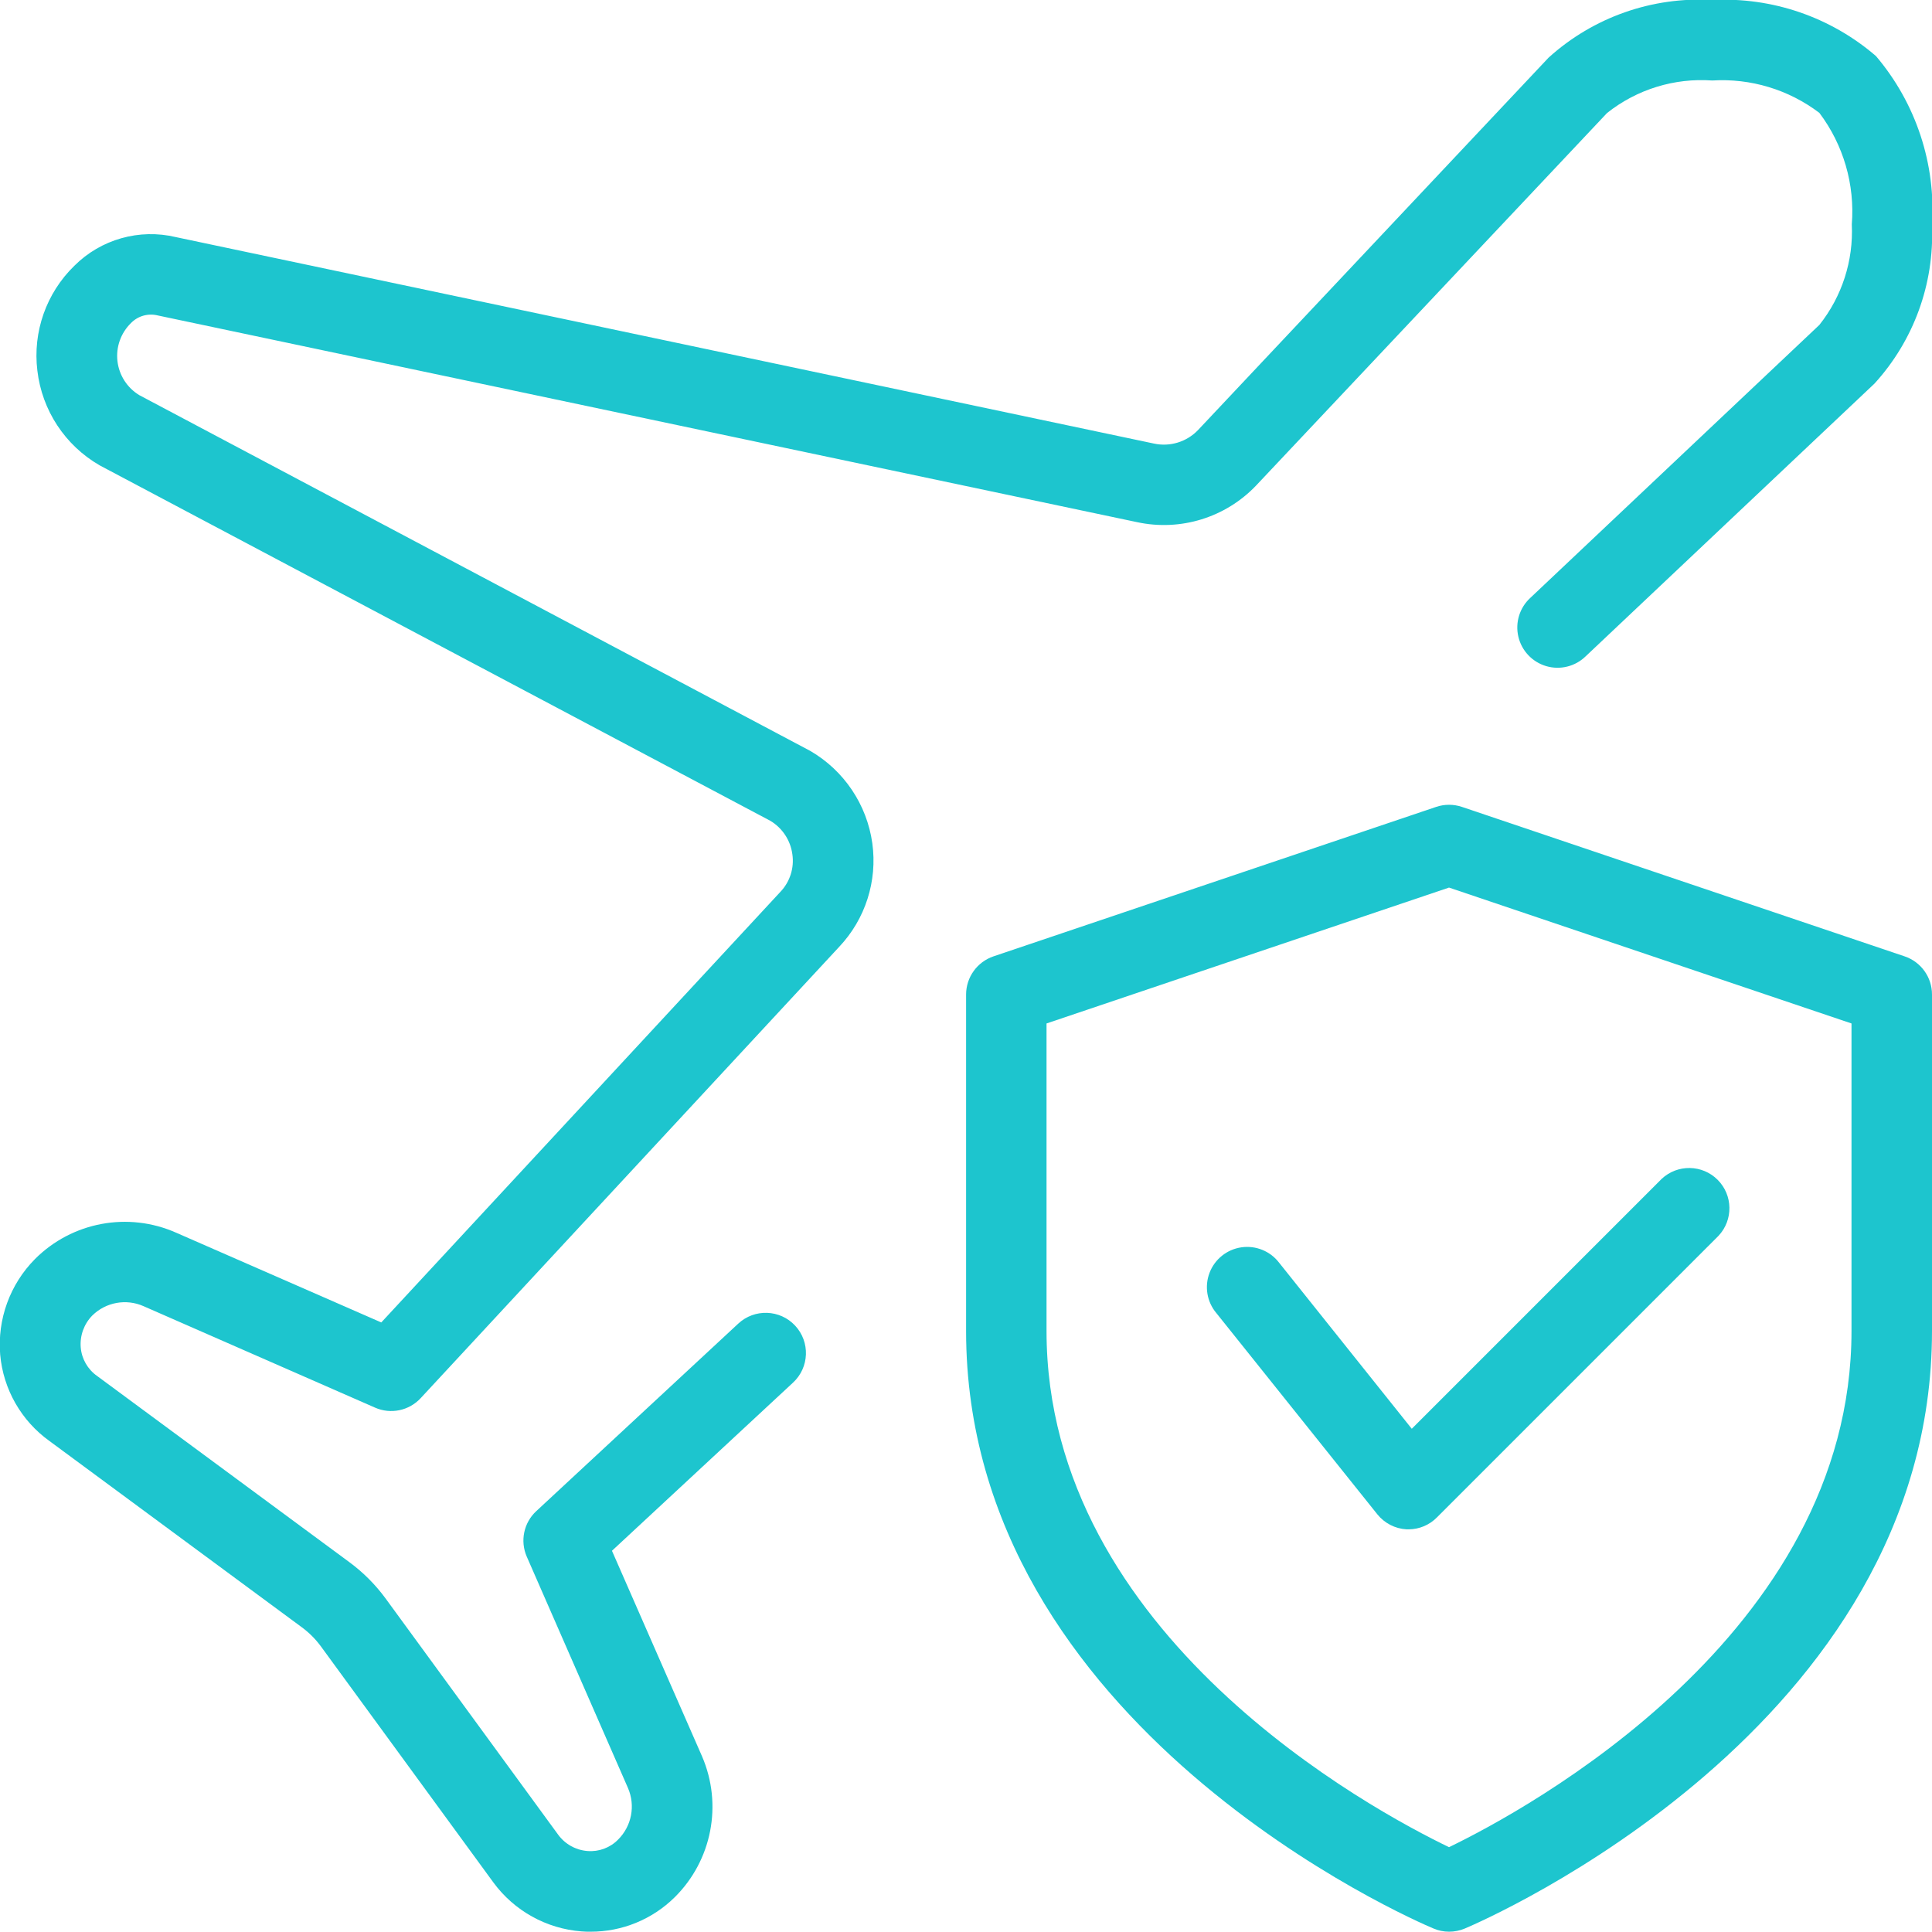
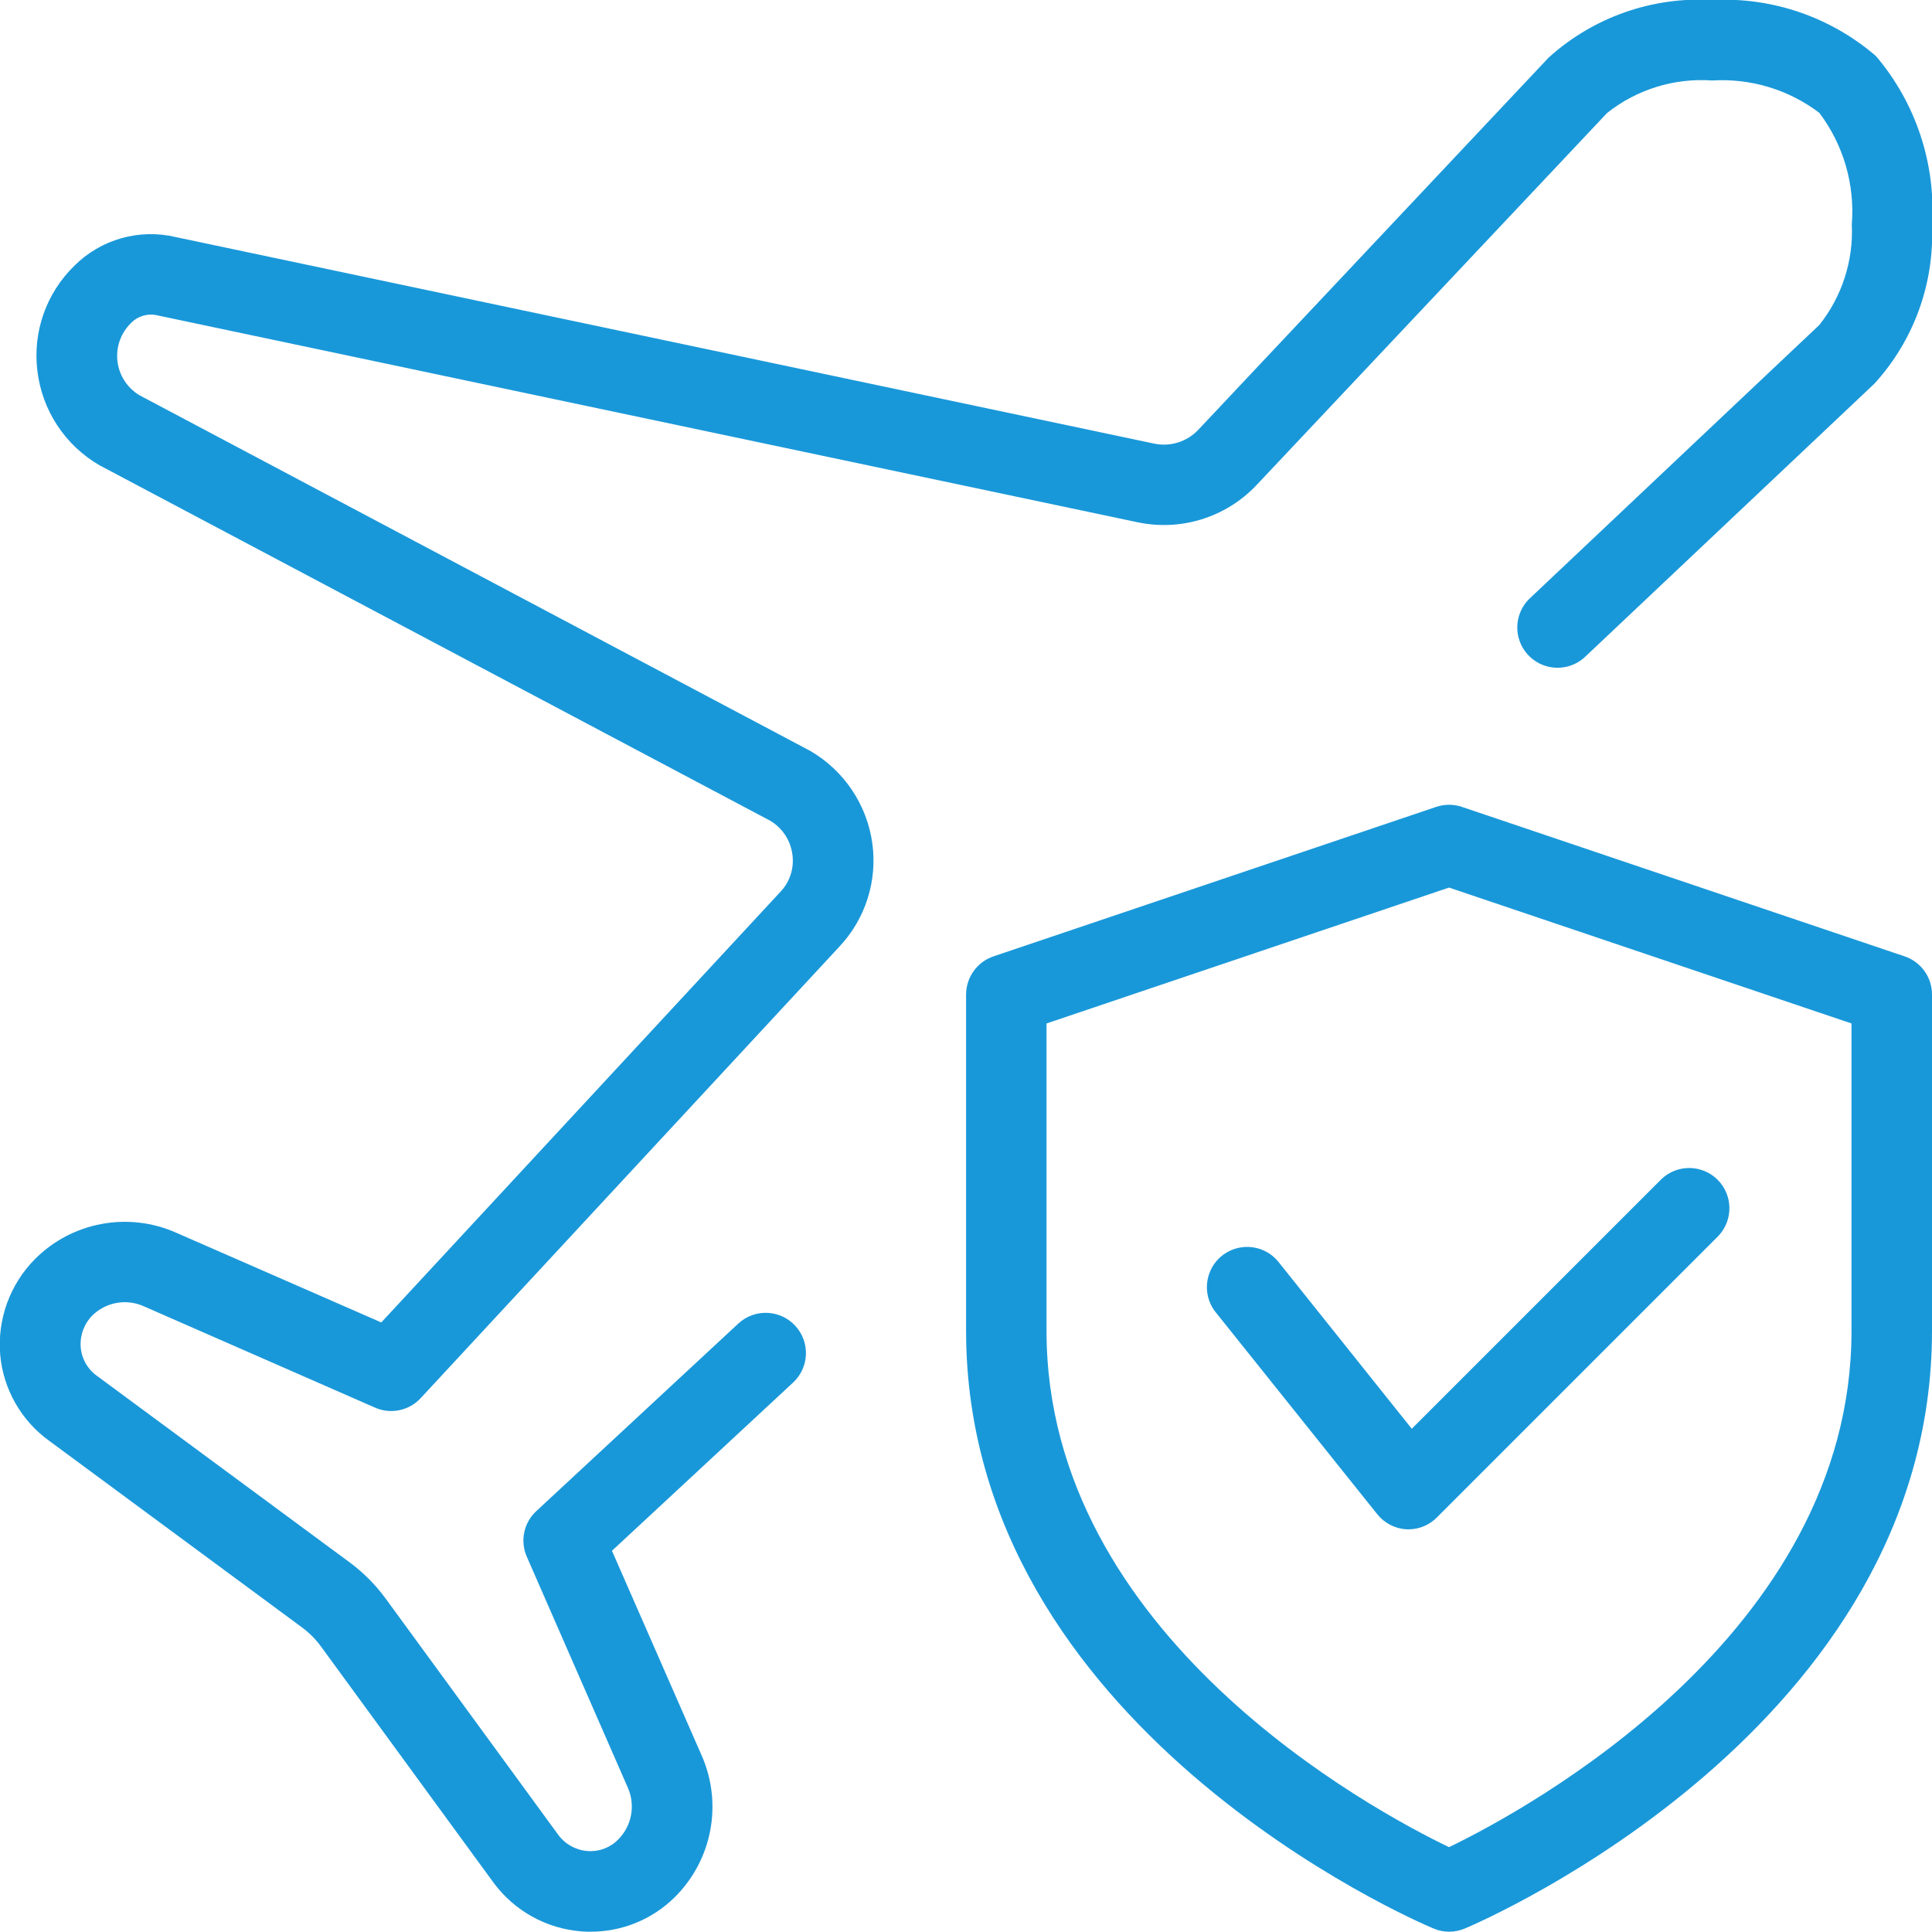
<svg xmlns="http://www.w3.org/2000/svg" id="travel-insurance" width="32.161" height="32.157" viewBox="0 0 32.161 32.157">
  <g id="Group_17526" data-name="Group 17526" transform="translate(0 0)">
-     <path id="Path_26047" data-name="Path 26047" d="M9.828,32.156c-.051,0-.1,0-.151-.005a2.01,2.01,0,0,1-1.467-.815L5.34,27.408a1.49,1.49,0,0,0-.318-.319l-4.2-3.1A1.985,1.985,0,0,1,0,22.55,2.024,2.024,0,0,1,.58,20.958a2.112,2.112,0,0,1,2.349-.438l3.415,1.494,6.643-7.167a.749.749,0,0,0,.2-.627.768.768,0,0,0-.364-.555L1.657,7.747A2.1,2.1,0,0,1,.619,6.17a2.082,2.082,0,0,1,.615-1.745,1.8,1.8,0,0,1,1.691-.478L19.207,7.384a.786.786,0,0,0,.733-.225l5.836-6.2A3.735,3.735,0,0,1,28.5,0a3.867,3.867,0,0,1,2.725.933,3.961,3.961,0,0,1,.933,2.827A3.679,3.679,0,0,1,31.2,6.386l-4.807,4.539a.67.67,0,1,1-.92-.974l4.81-4.542a2.5,2.5,0,0,0,.54-1.674,2.725,2.725,0,0,0-.54-1.856A2.676,2.676,0,0,0,28.5,1.34a2.526,2.526,0,0,0-1.751.541l-5.841,6.2a2.12,2.12,0,0,1-1.983.611L2.623,5.251a.465.465,0,0,0-.446.127.764.764,0,0,0,.139,1.2L13.485,12.5a2.116,2.116,0,0,1,1.033,1.538,2.092,2.092,0,0,1-.551,1.723L7,23.274a.668.668,0,0,1-.76.158L2.386,21.743a.771.771,0,0,0-.852.155.68.68,0,0,0-.193.533.646.646,0,0,0,.271.473l4.2,3.1a2.832,2.832,0,0,1,.6.6l2.877,3.938a.668.668,0,0,0,.488.271.641.641,0,0,0,.508-.189.776.776,0,0,0,.166-.859L8.766,25.913a.668.668,0,0,1,.158-.758l3.363-3.122a.67.67,0,0,1,.912.982l-3.015,2.8,1.5,3.423a2.119,2.119,0,0,1-.456,2.345A1.985,1.985,0,0,1,9.828,32.156Z" transform="translate(0.003 0)" fill="#1dc5ce" />
+     <path id="Path_26047" data-name="Path 26047" d="M9.828,32.156c-.051,0-.1,0-.151-.005a2.01,2.01,0,0,1-1.467-.815L5.34,27.408a1.49,1.49,0,0,0-.318-.319l-4.2-3.1A1.985,1.985,0,0,1,0,22.55,2.024,2.024,0,0,1,.58,20.958a2.112,2.112,0,0,1,2.349-.438l3.415,1.494,6.643-7.167a.749.749,0,0,0,.2-.627.768.768,0,0,0-.364-.555L1.657,7.747A2.1,2.1,0,0,1,.619,6.17a2.082,2.082,0,0,1,.615-1.745,1.8,1.8,0,0,1,1.691-.478L19.207,7.384a.786.786,0,0,0,.733-.225l5.836-6.2A3.735,3.735,0,0,1,28.5,0a3.867,3.867,0,0,1,2.725.933,3.961,3.961,0,0,1,.933,2.827A3.679,3.679,0,0,1,31.2,6.386l-4.807,4.539a.67.67,0,1,1-.92-.974l4.81-4.542a2.5,2.5,0,0,0,.54-1.674,2.725,2.725,0,0,0-.54-1.856A2.676,2.676,0,0,0,28.5,1.34a2.526,2.526,0,0,0-1.751.541l-5.841,6.2a2.12,2.12,0,0,1-1.983.611L2.623,5.251a.465.465,0,0,0-.446.127.764.764,0,0,0,.139,1.2L13.485,12.5a2.116,2.116,0,0,1,1.033,1.538,2.092,2.092,0,0,1-.551,1.723L7,23.274a.668.668,0,0,1-.76.158L2.386,21.743a.771.771,0,0,0-.852.155.68.68,0,0,0-.193.533.646.646,0,0,0,.271.473l4.2,3.1a2.832,2.832,0,0,1,.6.6l2.877,3.938a.668.668,0,0,0,.488.271.641.641,0,0,0,.508-.189.776.776,0,0,0,.166-.859L8.766,25.913a.668.668,0,0,1,.158-.758l3.363-3.122a.67.67,0,0,1,.912.982l-3.015,2.8,1.5,3.423a2.119,2.119,0,0,1-.456,2.345A1.985,1.985,0,0,1,9.828,32.156Z" transform="translate(0.003 0)" fill="#1998d9" />
  </g>
  <g id="Group_17527" data-name="Group 17527" transform="translate(16.082 13.398)">
-     <path id="Path_26048" data-name="Path 26048" d="M20.039,28.758a.65.65,0,0,1-.26-.054C19.46,28.572,12,25.347,12,18.757v-5.6a.672.672,0,0,1,.456-.635l7.369-2.488a.671.671,0,0,1,.429,0l7.369,2.488a.669.669,0,0,1,.456.635v5.6c0,6.589-7.46,9.815-7.779,9.949a.672.672,0,0,1-.26.052Zm-6.7-15.119v5.118c0,5.071,5.433,7.983,6.7,8.594,1.265-.612,6.7-3.535,6.7-8.594V13.639l-6.7-2.262Z" transform="translate(-12 -10)" fill="#1dc5ce" />
+     <path id="Path_26048" data-name="Path 26048" d="M20.039,28.758a.65.65,0,0,1-.26-.054C19.46,28.572,12,25.347,12,18.757v-5.6a.672.672,0,0,1,.456-.635l7.369-2.488a.671.671,0,0,1,.429,0l7.369,2.488a.669.669,0,0,1,.456.635v5.6c0,6.589-7.46,9.815-7.779,9.949a.672.672,0,0,1-.26.052Zm-6.7-15.119v5.118c0,5.071,5.433,7.983,6.7,8.594,1.265-.612,6.7-3.535,6.7-8.594V13.639l-6.7-2.262Z" transform="translate(-12 -10)" fill="#1998d9" />
  </g>
  <g id="Group_17528" data-name="Group 17528" transform="translate(20.101 19.428)">
-     <path id="Path_26049" data-name="Path 26049" d="M18.35,20.53h-.038a.672.672,0,0,1-.486-.251l-2.68-3.35a.67.67,0,1,1,1.046-.837L18.4,18.856l4.16-4.16a.67.67,0,0,1,.947.947l-4.69,4.69A.662.662,0,0,1,18.35,20.53Z" transform="translate(-15 -14.5)" fill="#1dc5ce" />
+     <path id="Path_26049" data-name="Path 26049" d="M18.35,20.53h-.038a.672.672,0,0,1-.486-.251l-2.68-3.35a.67.67,0,1,1,1.046-.837L18.4,18.856l4.16-4.16a.67.67,0,0,1,.947.947l-4.69,4.69A.662.662,0,0,1,18.35,20.53Z" transform="translate(-15 -14.5)" fill="#1998d9" />
  </g>
</svg>
